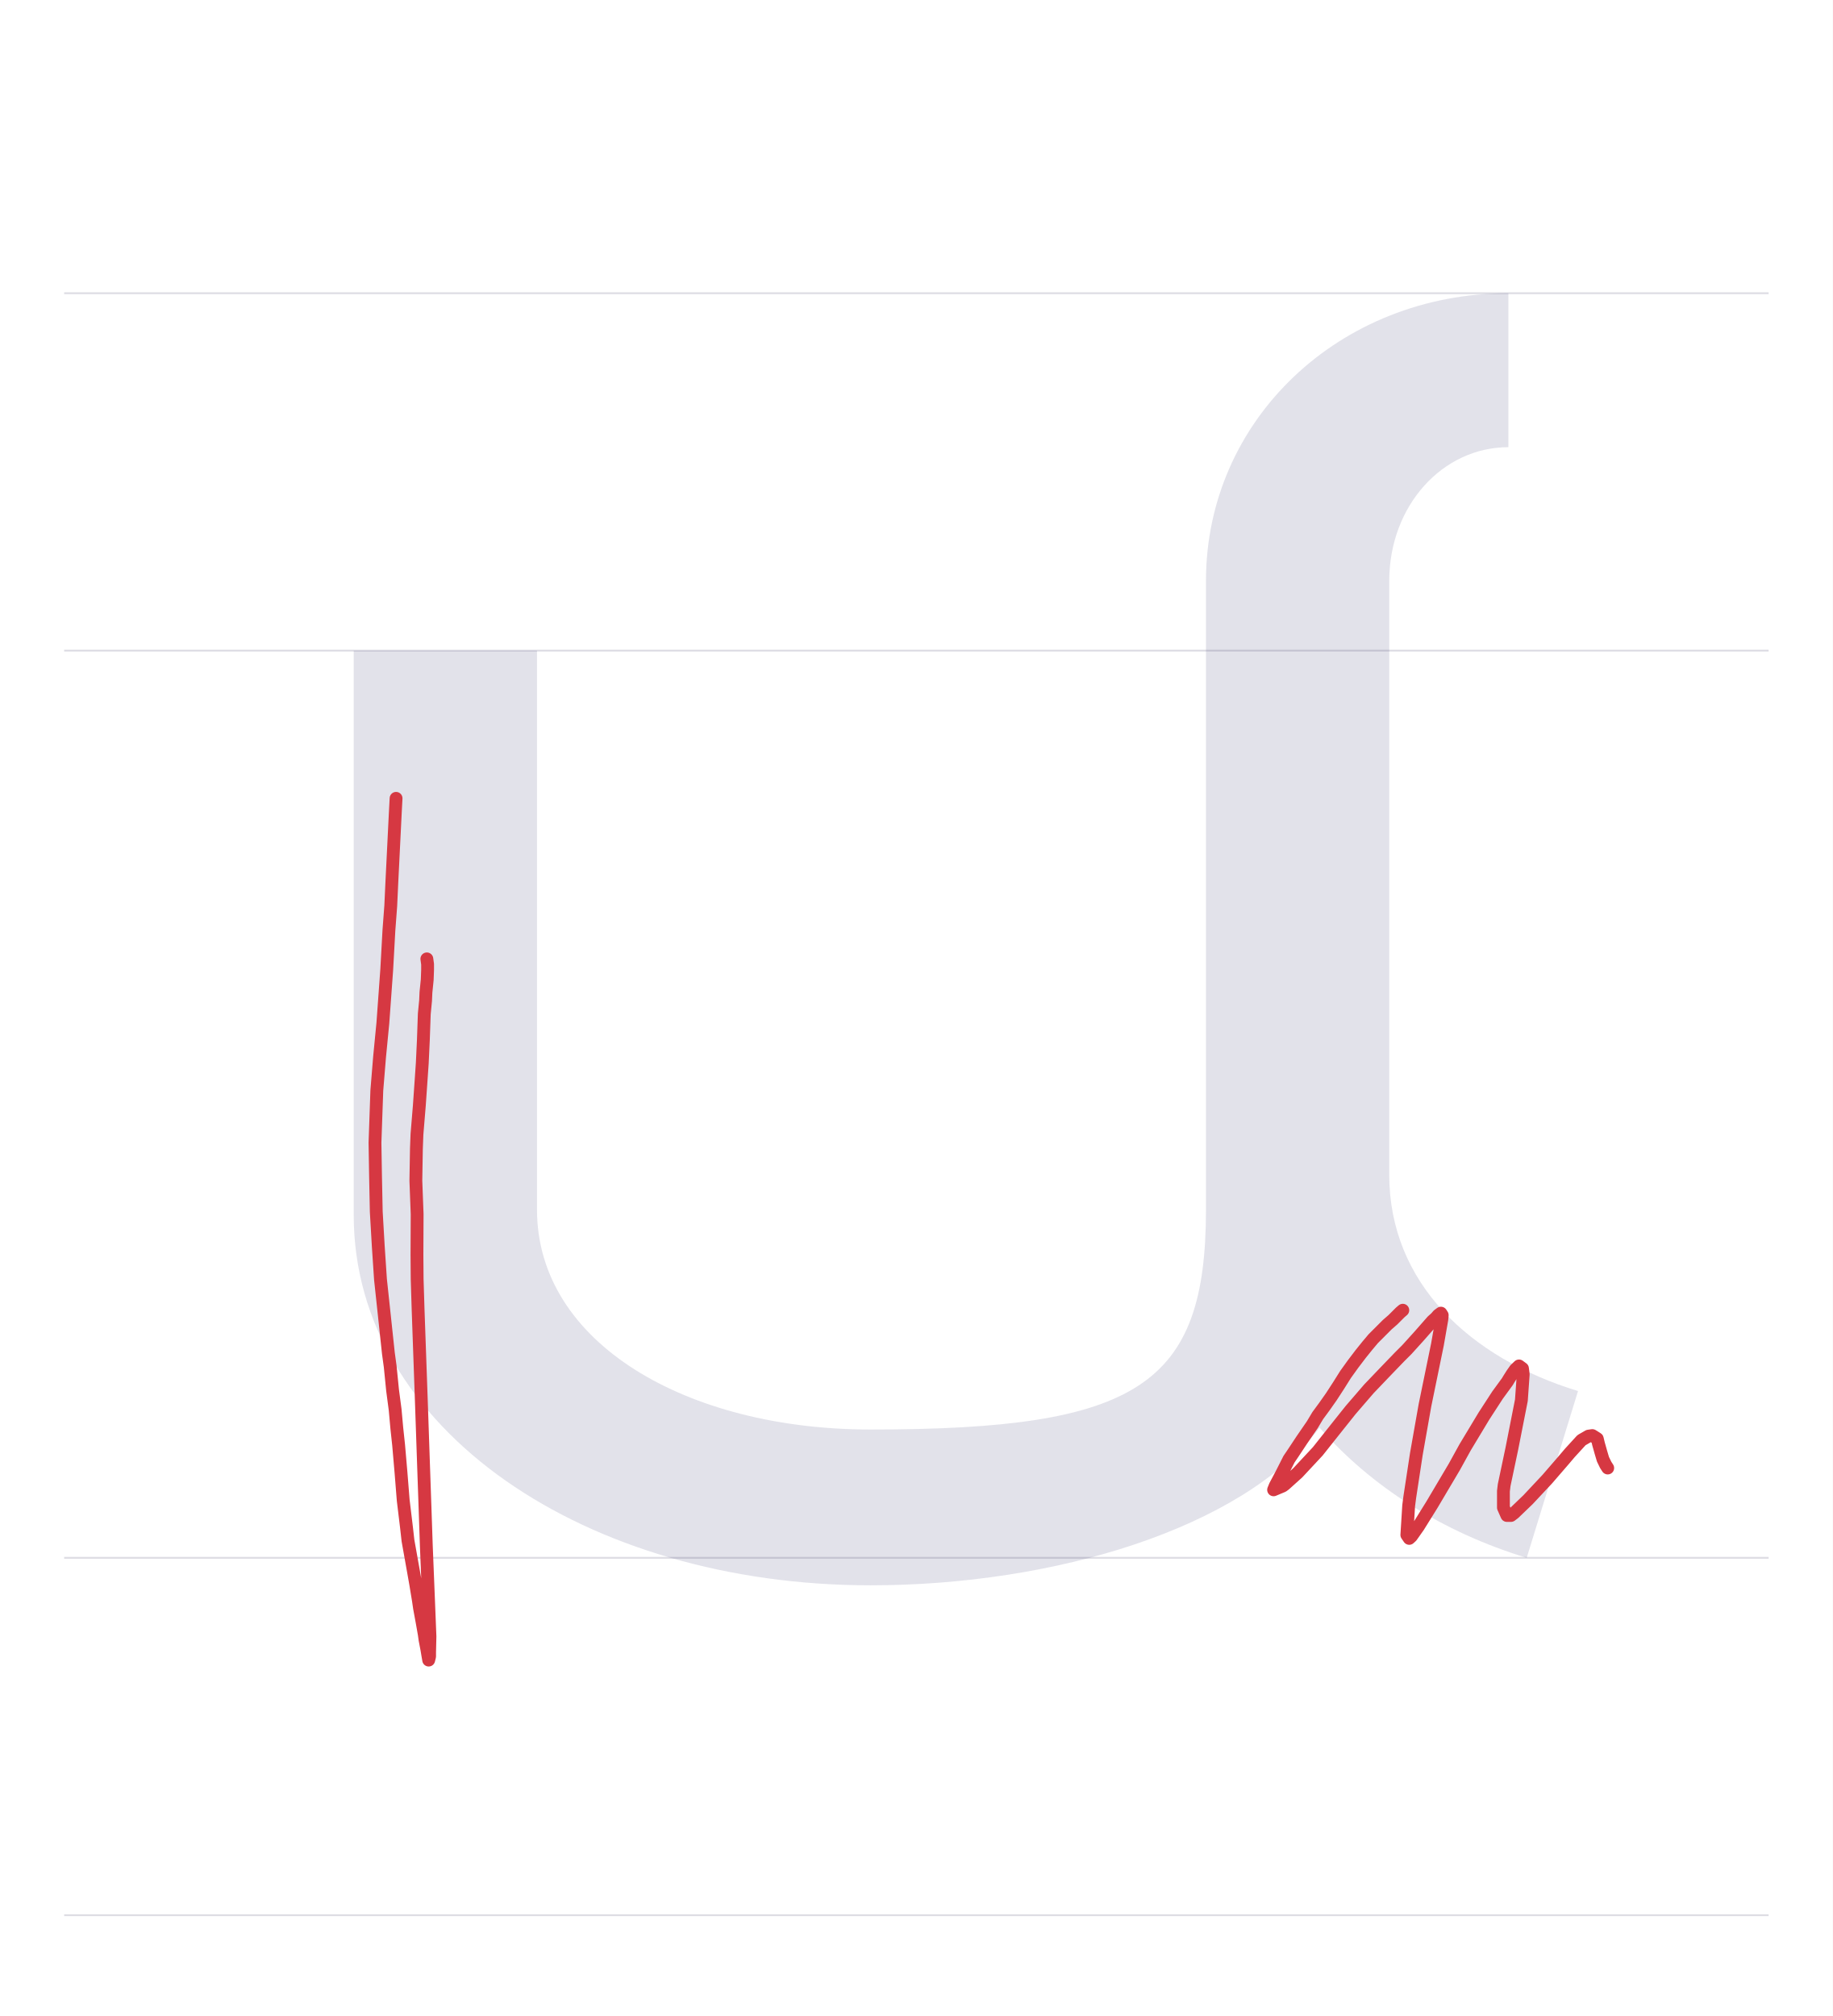
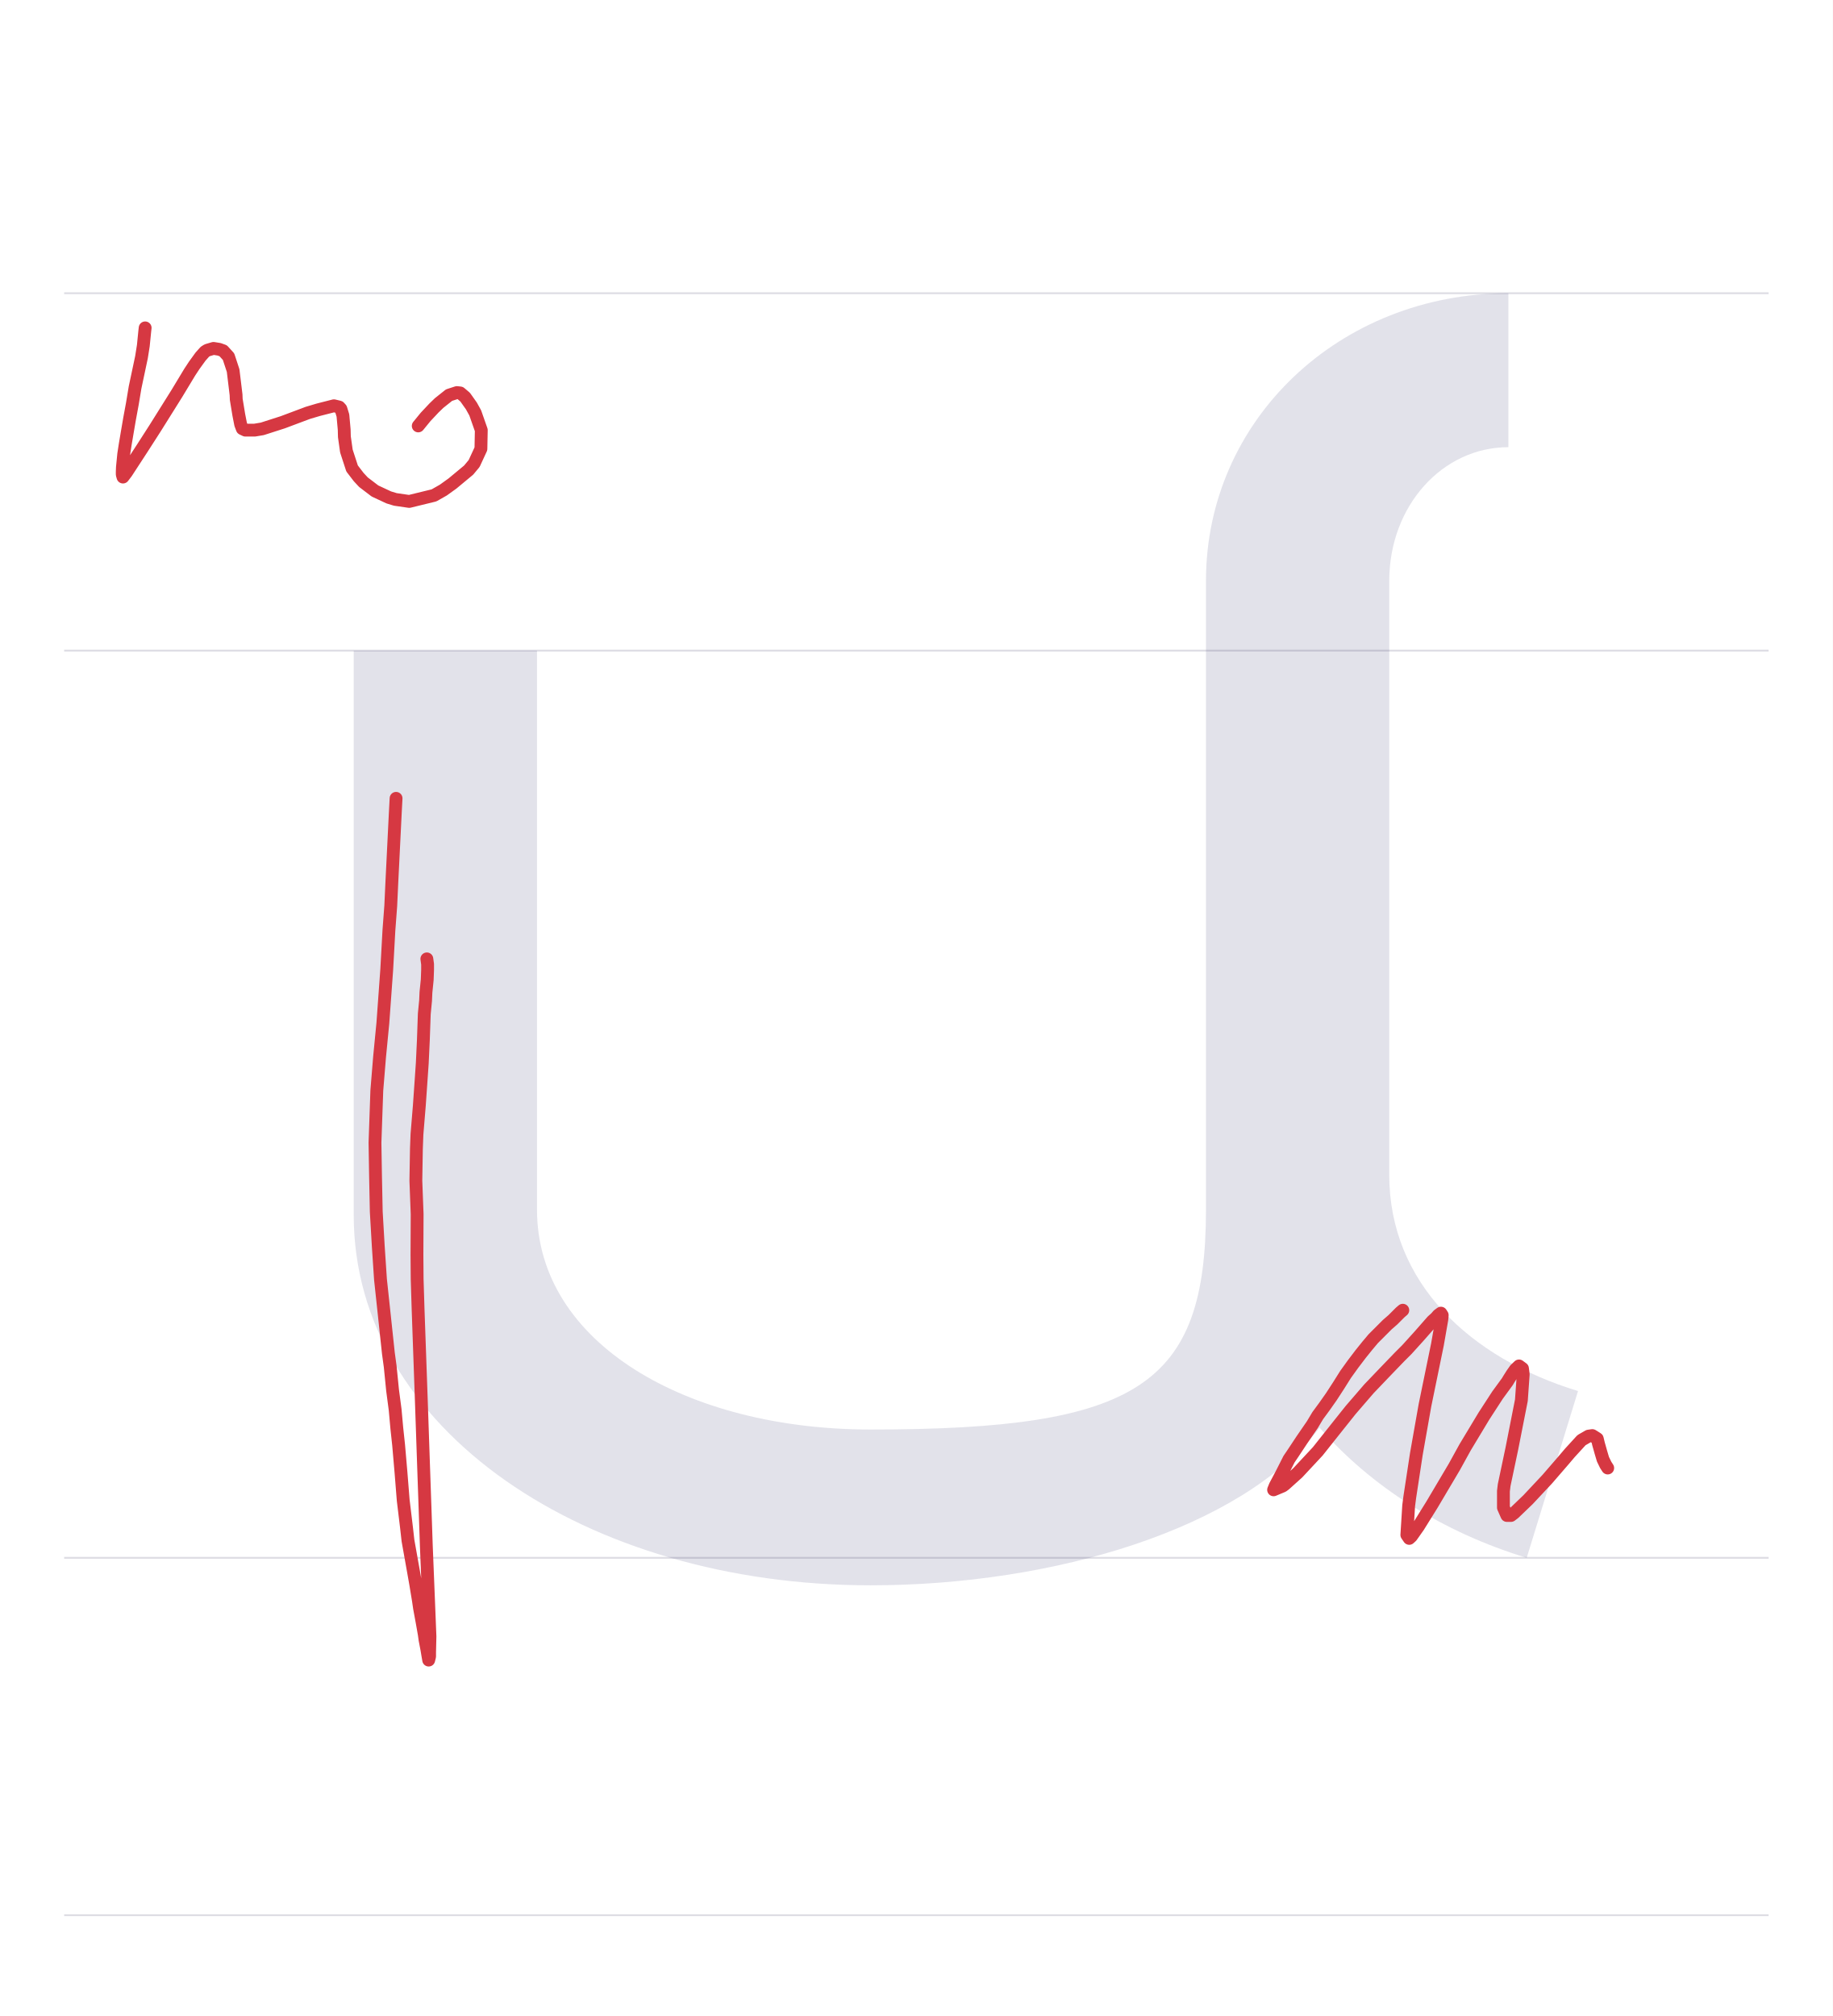
<svg xmlns="http://www.w3.org/2000/svg" viewBox="0 0 1000 1100">
  <rect width="100%" height="100%" fill="white" />
  <path d="M35 850H965" stroke="#dedde4" fill="none" />
  <path d="M35 355H965" stroke="#dedde4" fill="none" />
  <path d="M35 160H965" stroke="#dedde4" fill="none" />
  <path d="M35 1045H965" stroke="#dedde4" fill="none" />
  <path d="M48 495V187C48 70 175 -15 330 -15C430 -15 533 16 575 71C603 39 642 14 688 0L716 91C657 109 613 150 613 209V533C613 574 642 606 678 606V690C586 690 513 621 513 533V190C513 94 476 70 330 70C230 70 148 117 148 190V495Z" fill="#08084d" opacity=".12" transform="translate(145.0 850) scale(1 -1)" />
  <path d="M216.1,435.6L215.7,443.1L213.8,481.4L213.2,494.3L212.2,507.6L211,529.2L208.9,558.2L207.1,576.7L205.6,595L204.6,623.5L204.9,641.9L205.3,661.2L206.4,680.1L207.6,698.1L209.4,714.9L211.9,738.3L212.9,745.6L214.2,758.6L215.6,769.2L216.5,779.2L217.5,788.5L218.8,803.6L220,818.6L221.8,833.5L222.6,840.6L225.4,856.3L226.8,864.2L228.3,873.3L228.9,877.4L230.3,885L231.5,891.8L231.9,894.7L232.9,899.9L233.5,903.5L233.9,905.8L234.4,903.8L234.4,901.5L234.6,892.9L233.9,875.3L232.6,843.2L231.9,822.6L231.1,799.6L229.9,764.6L228.1,713.9L227.6,697.8L227.5,684.6L227.6,662.5L226.9,644.2L227.2,626.8L227.5,618.9L228.8,603.2L229.9,587.4L230.4,580.1L231,567.4L231.5,553.2L232.2,546L232.4,541.5L233.1,534.6L233.3,529.2L233.3,526.1L232.9,523.2" fill="none" stroke="#d63842" stroke-width="7" stroke-linecap="round" stroke-linejoin="round" />
  <path d="M765.4,714.9L764,716.1L760,720.1L756.9,722.8L753.9,725.8L749.3,730.4L746.1,734.2L742.4,738.8L738.3,744.2L734.2,749.9L730.3,756.1L726.4,762.1L722.6,767.5L719,772.4L716,777.4L710.3,785.7L705.6,792.8L703.3,796.2L699.4,803.9L695.8,810.7L694.9,812.9L699.9,810.8L701.1,809.9L708.1,803.6L719,791.9L731,776.8L736.9,769.4L746.9,757.8L755.7,748.6L763.6,740.4L767.6,736.4L774.3,729L781.5,720.8L783.5,719L784.7,717.6L786.2,716.5L786.9,717.6L786.7,719.9L784.3,733.6L777.5,766.7L772.8,793.3L769.2,816.9L768.6,821.5L767.6,837.5L768.9,839.4L770.1,838.3L773.9,832.9L781.3,821L793.5,800.4L799.4,789.7L809.7,772.6L817.1,761.2L822.5,753.8L823.2,752.6L825.1,749.6L826.8,747.2L828.8,745.3L830.7,746.7L831.1,749.9L830.1,764L824.9,790.4L820.7,810.3L820.3,813.6L820.3,822.6L822.2,826.9L824.4,826.9L826.1,825.6L833.7,818.3L844.2,807.1L853.1,796.8L856.5,792.8L862.9,785.8L866.7,783.6L868.8,783.3L871.5,785L872.2,787.9L872.6,789.3L873.5,792.5L874.6,796.2L876.1,799.3L877.2,801" fill="none" stroke="#d63842" stroke-width="7" stroke-linecap="round" stroke-linejoin="round" />
+   <path d="M79.2,178.9L79,180.6L78.2,188.6L77.2,194.9L73.7,211.4L72.2,220.4L70.7,228.5L69.4,236.1L68.3,242.6L67.5,247.8L66.8,254.9L66.7,257.4L66.7,258.9L67.1,260.3L69,257.8L77.6,244.6L84.6,233.7L96.5,214.7L103.5,203.1L106,199.3L109.4,194.6L111.8,191.9L113.1,191.1L116.5,190.1L119.6,190.6L121.8,191.4L124.7,194.6L127.2,202.2L128.8,215.4L128.9,217.9L130.3,226.4L131.3,231.5L132.2,233.9L133.9,234.7L138.9,234.7L143.1,234L154.3,230.4L167.9,225.3L173.6,223.6L182.2,221.4L185.1,222.1L186,223.1L187.1,226.7L187.8,234.4L187.9,238.3L189,246.1L192.1,255.6L195.7,260.3L198.3,263.1L204.6,267.9L212.1,271.4L215.7,272.5L223.3,273.6L236.8,270.3L241.9,267.4L246.9,263.8L255.7,256.5L258.7,252.9L262.4,244.9L262.6,234.7L259.3,225.3L257.2,221.5L253.8,216.7L251.1,214.4L249.3,214.2L245,215.6L239.6,219.9L236.8,222.6L232.2,227.5L228.2,232.4" fill="none" stroke="#d63842" stroke-width="7" stroke-linecap="round" stroke-linejoin="round" />
</svg>
